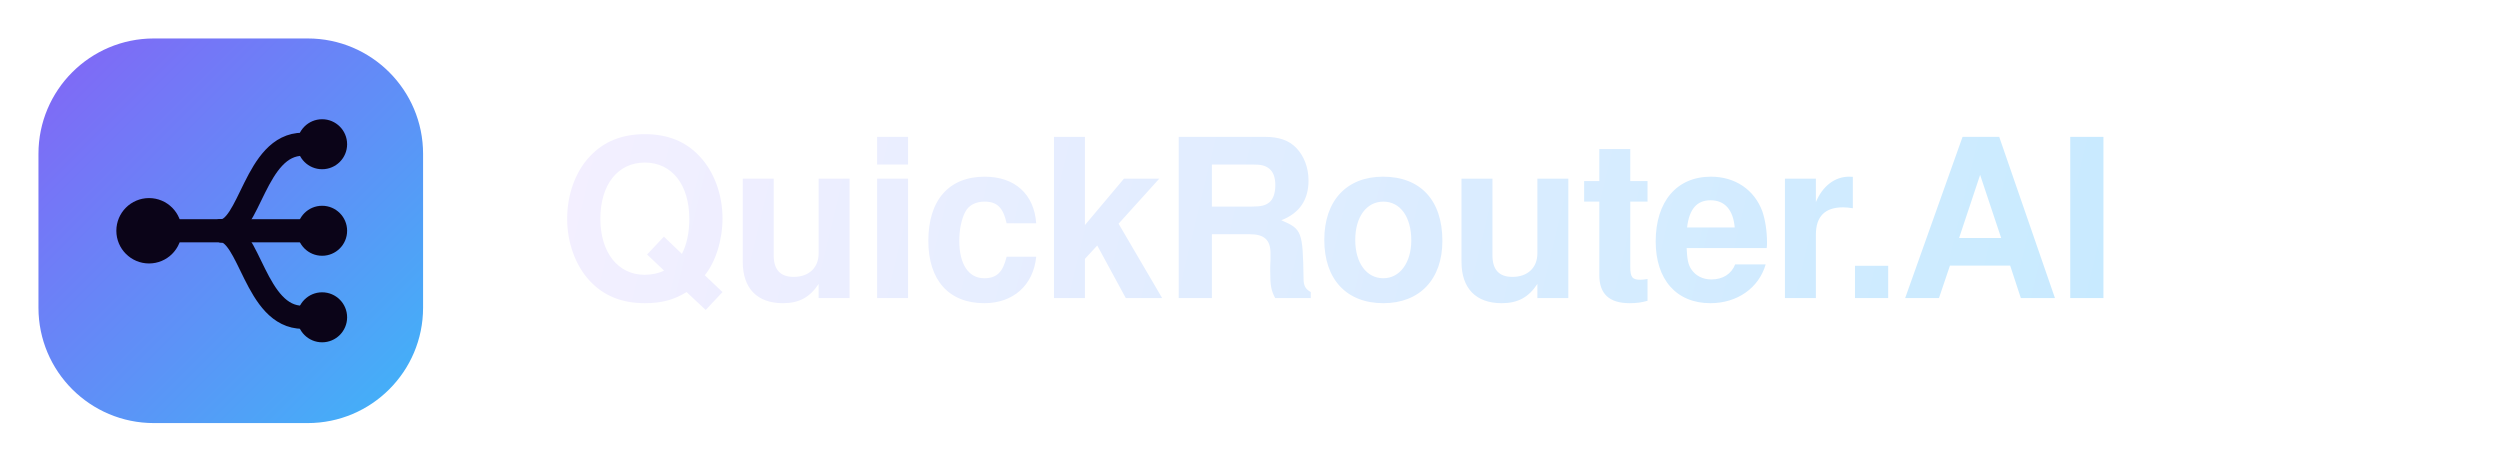
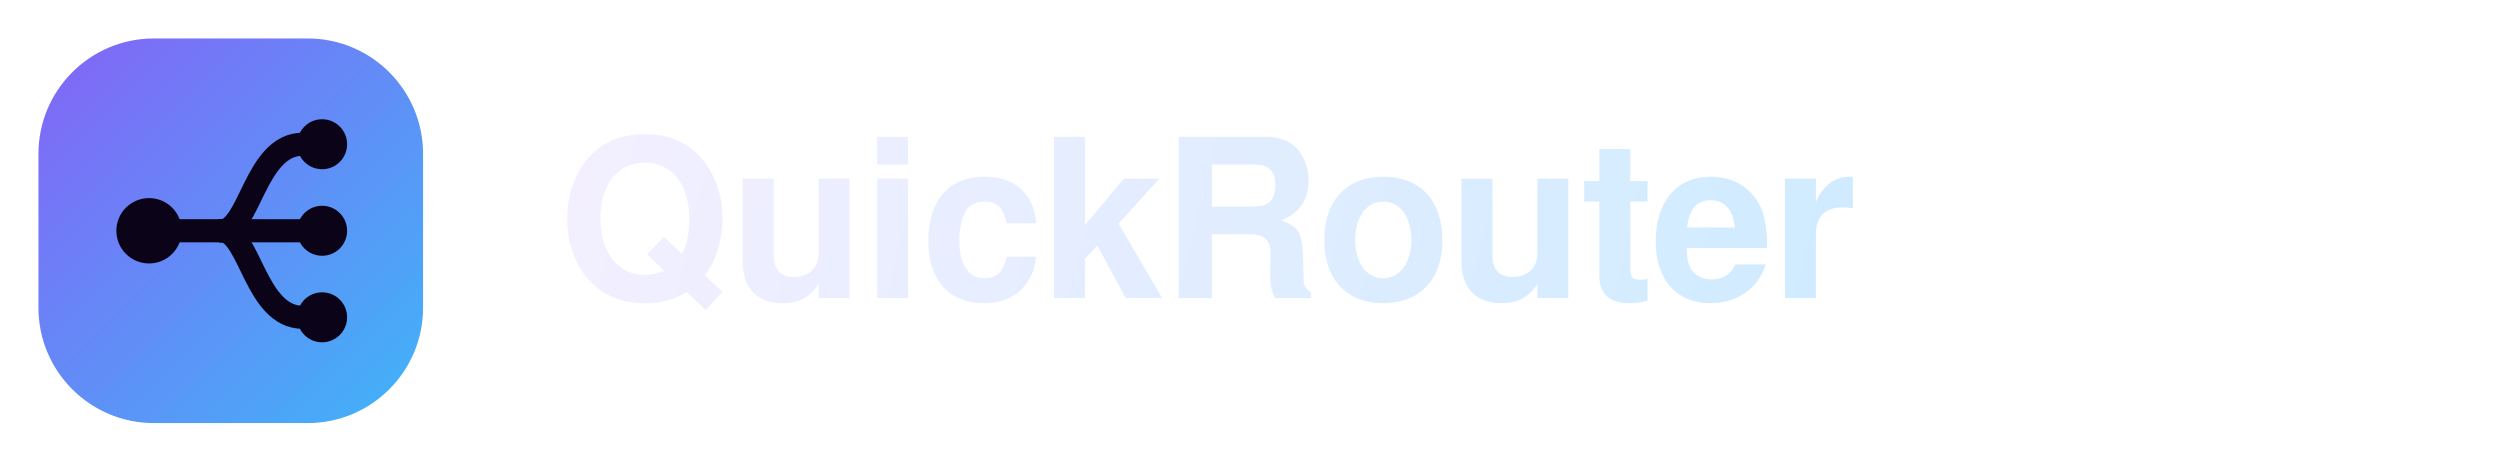
- <svg xmlns="http://www.w3.org/2000/svg" viewBox="0 0 260 48" width="260" height="48" role="img" aria-label="QuickRouter.AI">
+ <svg xmlns="http://www.w3.org/2000/svg" viewBox="0 0 260 48" width="260" height="48" role="img" aria-label="QuickRouter">
  <defs>
    <linearGradient id="qr-tile" x1="0" y1="0" x2="48" y2="48" gradientUnits="userSpaceOnUse">
      <stop offset="0" stop-color="#8B5CF6" />
      <stop offset="1" stop-color="#38BDF8" />
    </linearGradient>
    <linearGradient id="qr-word" x1="60" y1="0" x2="260" y2="48" gradientUnits="userSpaceOnUse">
      <stop offset="0" stop-color="#F4EFFF" />
      <stop offset="1" stop-color="#BCE9FF" />
    </linearGradient>
  </defs>
  <rect x="4" y="4" width="40" height="40" rx="12" fill="url(#qr-tile)" />
  <g fill="none" stroke="#0B0418" stroke-width="2.4" stroke-linecap="round" stroke-linejoin="round">
    <path d="M17.5 24h5.5" />
    <path d="M23 24c3 0 3.5-9 8.5-9" />
    <path d="M23 24h8.5" />
    <path d="M23 24c3 0 3.5 9 8.5 9" />
  </g>
  <circle cx="15.5" cy="24" r="3.4" fill="#0B0418" />
  <circle cx="33.5" cy="15" r="2.6" fill="#0B0418" />
  <circle cx="33.5" cy="24" r="2.6" fill="#0B0418" />
  <circle cx="33.5" cy="33" r="2.6" fill="#0B0418" />
  <text x="58" y="31" font-family="Figtree, Helvetica Neue, Helvetica, Arial, sans-serif" font-size="23" font-weight="700" fill="url(#qr-word)" letter-spacing="-0.3">
-     QuickRouter.AI
+     QuickRouter
  </text>
</svg>
